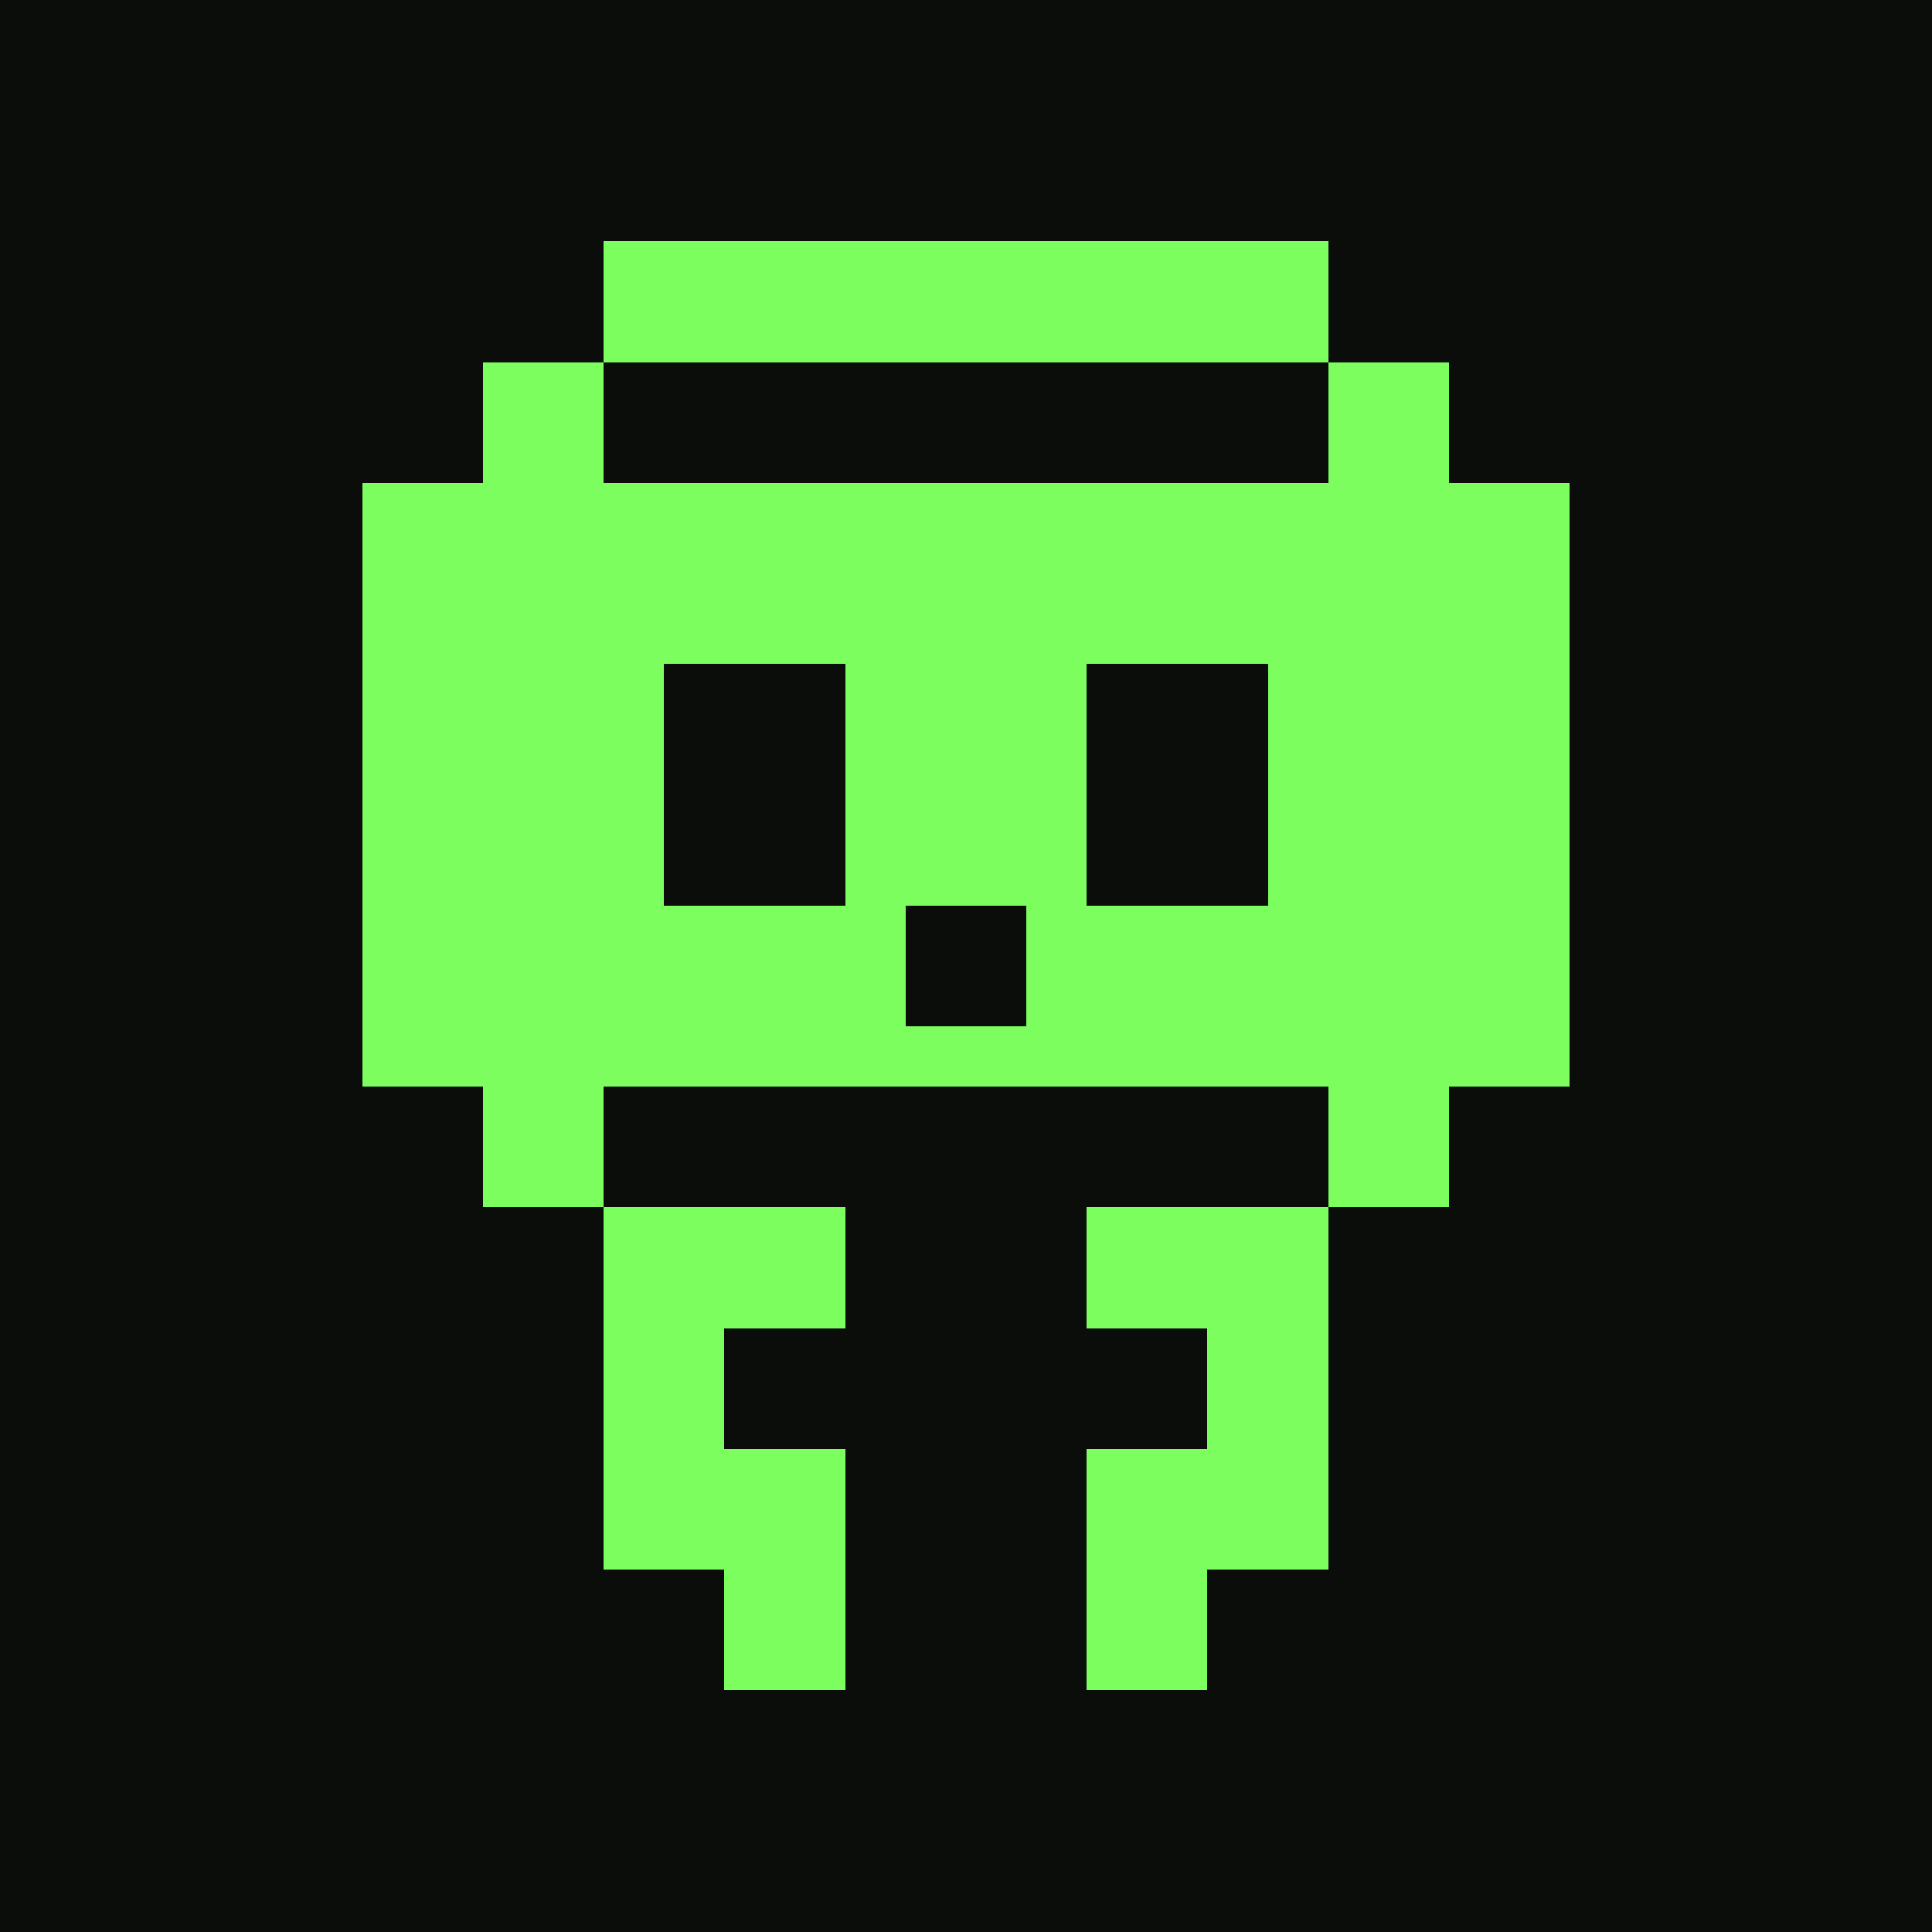
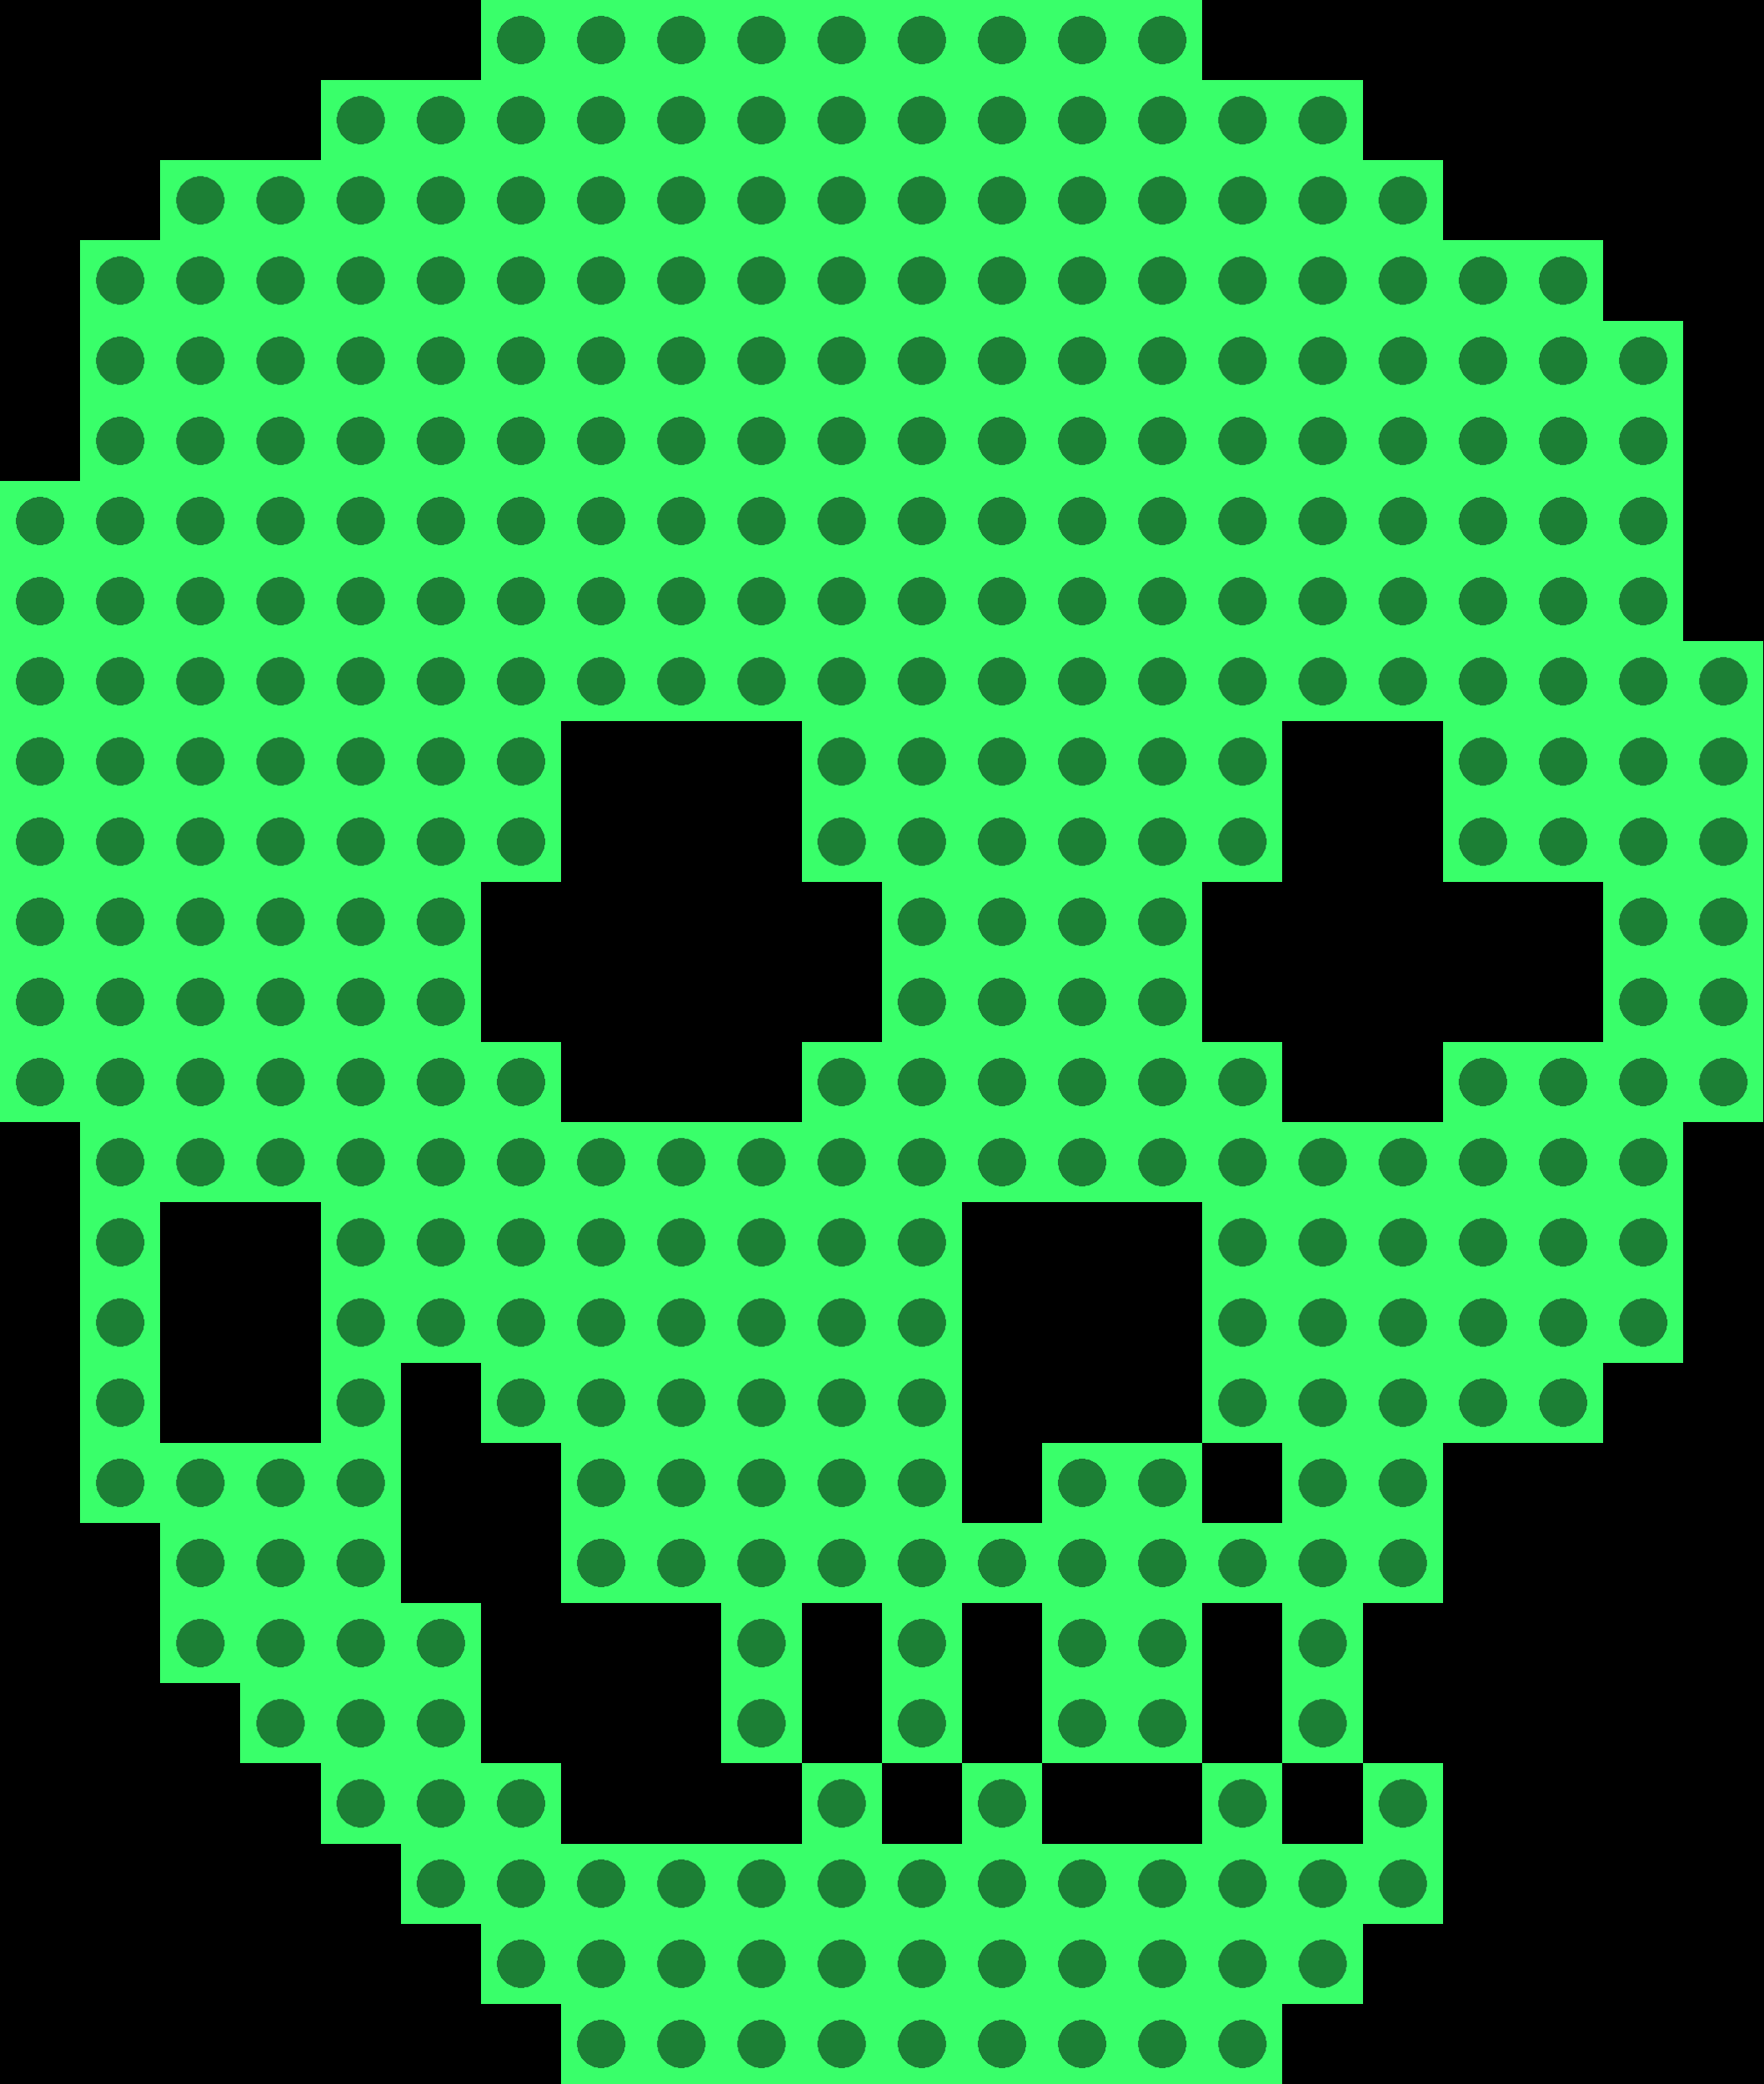
- <svg xmlns="http://www.w3.org/2000/svg" viewBox="0 0 32 32" shape-rendering="crispEdges">
-   <rect width="32" height="32" fill="#0b0d0a" />
-   <g fill="#7cff5e">
-     <rect x="10" y="4" width="12" height="2" />
-     <rect x="8" y="6" width="2" height="2" />
-     <rect x="22" y="6" width="2" height="2" />
-     <rect x="6" y="8" width="2" height="10" />
-     <rect x="24" y="8" width="2" height="10" />
-     <rect x="8" y="18" width="2" height="2" />
-     <rect x="22" y="18" width="2" height="2" />
-     <rect x="10" y="20" width="4" height="2" />
-     <rect x="18" y="20" width="4" height="2" />
-     <rect x="10" y="22" width="2" height="4" />
-     <rect x="20" y="22" width="2" height="4" />
-     <rect x="12" y="24" width="2" height="4" />
-     <rect x="18" y="24" width="2" height="4" />
-     <rect x="8" y="8" width="16" height="10" />
-   </g>
-   <g fill="#0b0d0a">
-     <rect x="11" y="11" width="3" height="4" />
-     <rect x="18" y="11" width="3" height="4" />
-     <rect x="15" y="15" width="2" height="2" />
-     <rect x="12" y="18" width="8" height="1.5" />
+ <svg xmlns="http://www.w3.org/2000/svg" viewBox="0 0 22 26" shape-rendering="crispEdges">
+   <rect x="-2" y="-2" width="26" height="30" fill="#000000" />
+   <defs>
+     <pattern id="studs" width="1" height="1" patternUnits="userSpaceOnUse">
+       <rect width="1" height="1" fill="#39ff6a" />
+       <circle cx="0.5" cy="0.5" r="0.3" fill="#000000" opacity="0.5" />
+     </pattern>
+   </defs>
+   <g fill="url(#studs)">
+     <rect x="6" y="0" width="9" height="1" />
+     <rect x="4" y="1" width="13" height="1" />
+     <rect x="2" y="2" width="16" height="1" />
+     <rect x="1" y="3" width="19" height="1" />
+     <rect x="1" y="4" width="20" height="1" />
+     <rect x="1" y="5" width="20" height="1" />
+     <rect x="0" y="6" width="21" height="1" />
+     <rect x="0" y="7" width="21" height="1" />
+     <rect x="0" y="8" width="22" height="1" />
+     <rect x="0" y="9" width="7" height="1" />
+     <rect x="10" y="9" width="6" height="1" />
+     <rect x="18" y="9" width="4" height="1" />
+     <rect x="0" y="10" width="7" height="1" />
+     <rect x="10" y="10" width="6" height="1" />
+     <rect x="18" y="10" width="4" height="1" />
+     <rect x="0" y="11" width="6" height="1" />
+     <rect x="11" y="11" width="4" height="1" />
+     <rect x="20" y="11" width="2" height="1" />
+     <rect x="0" y="12" width="6" height="1" />
+     <rect x="11" y="12" width="4" height="1" />
+     <rect x="20" y="12" width="2" height="1" />
+     <rect x="0" y="13" width="7" height="1" />
+     <rect x="10" y="13" width="6" height="1" />
+     <rect x="18" y="13" width="4" height="1" />
+     <rect x="1" y="14" width="20" height="1" />
+     <rect x="1" y="15" width="1" height="1" />
+     <rect x="4" y="15" width="8" height="1" />
+     <rect x="15" y="15" width="6" height="1" />
+     <rect x="1" y="16" width="1" height="1" />
+     <rect x="4" y="16" width="8" height="1" />
+     <rect x="15" y="16" width="6" height="1" />
+     <rect x="1" y="17" width="1" height="1" />
+     <rect x="4" y="17" width="1" height="1" />
+     <rect x="6" y="17" width="6" height="1" />
+     <rect x="15" y="17" width="5" height="1" />
+     <rect x="1" y="18" width="4" height="1" />
+     <rect x="7" y="18" width="5" height="1" />
+     <rect x="13" y="18" width="2" height="1" />
+     <rect x="16" y="18" width="2" height="1" />
+     <rect x="2" y="19" width="3" height="1" />
+     <rect x="7" y="19" width="11" height="1" />
+     <rect x="2" y="20" width="4" height="1" />
+     <rect x="9" y="20" width="1" height="1" />
+     <rect x="11" y="20" width="1" height="1" />
+     <rect x="13" y="20" width="2" height="1" />
+     <rect x="16" y="20" width="1" height="1" />
+     <rect x="3" y="21" width="3" height="1" />
+     <rect x="9" y="21" width="1" height="1" />
+     <rect x="11" y="21" width="1" height="1" />
+     <rect x="13" y="21" width="2" height="1" />
+     <rect x="16" y="21" width="1" height="1" />
+     <rect x="4" y="22" width="3" height="1" />
+     <rect x="10" y="22" width="1" height="1" />
+     <rect x="12" y="22" width="1" height="1" />
+     <rect x="15" y="22" width="1" height="1" />
+     <rect x="17" y="22" width="1" height="1" />
+     <rect x="5" y="23" width="13" height="1" />
+     <rect x="6" y="24" width="11" height="1" />
+     <rect x="7" y="25" width="9" height="1" />
  </g>
</svg>
